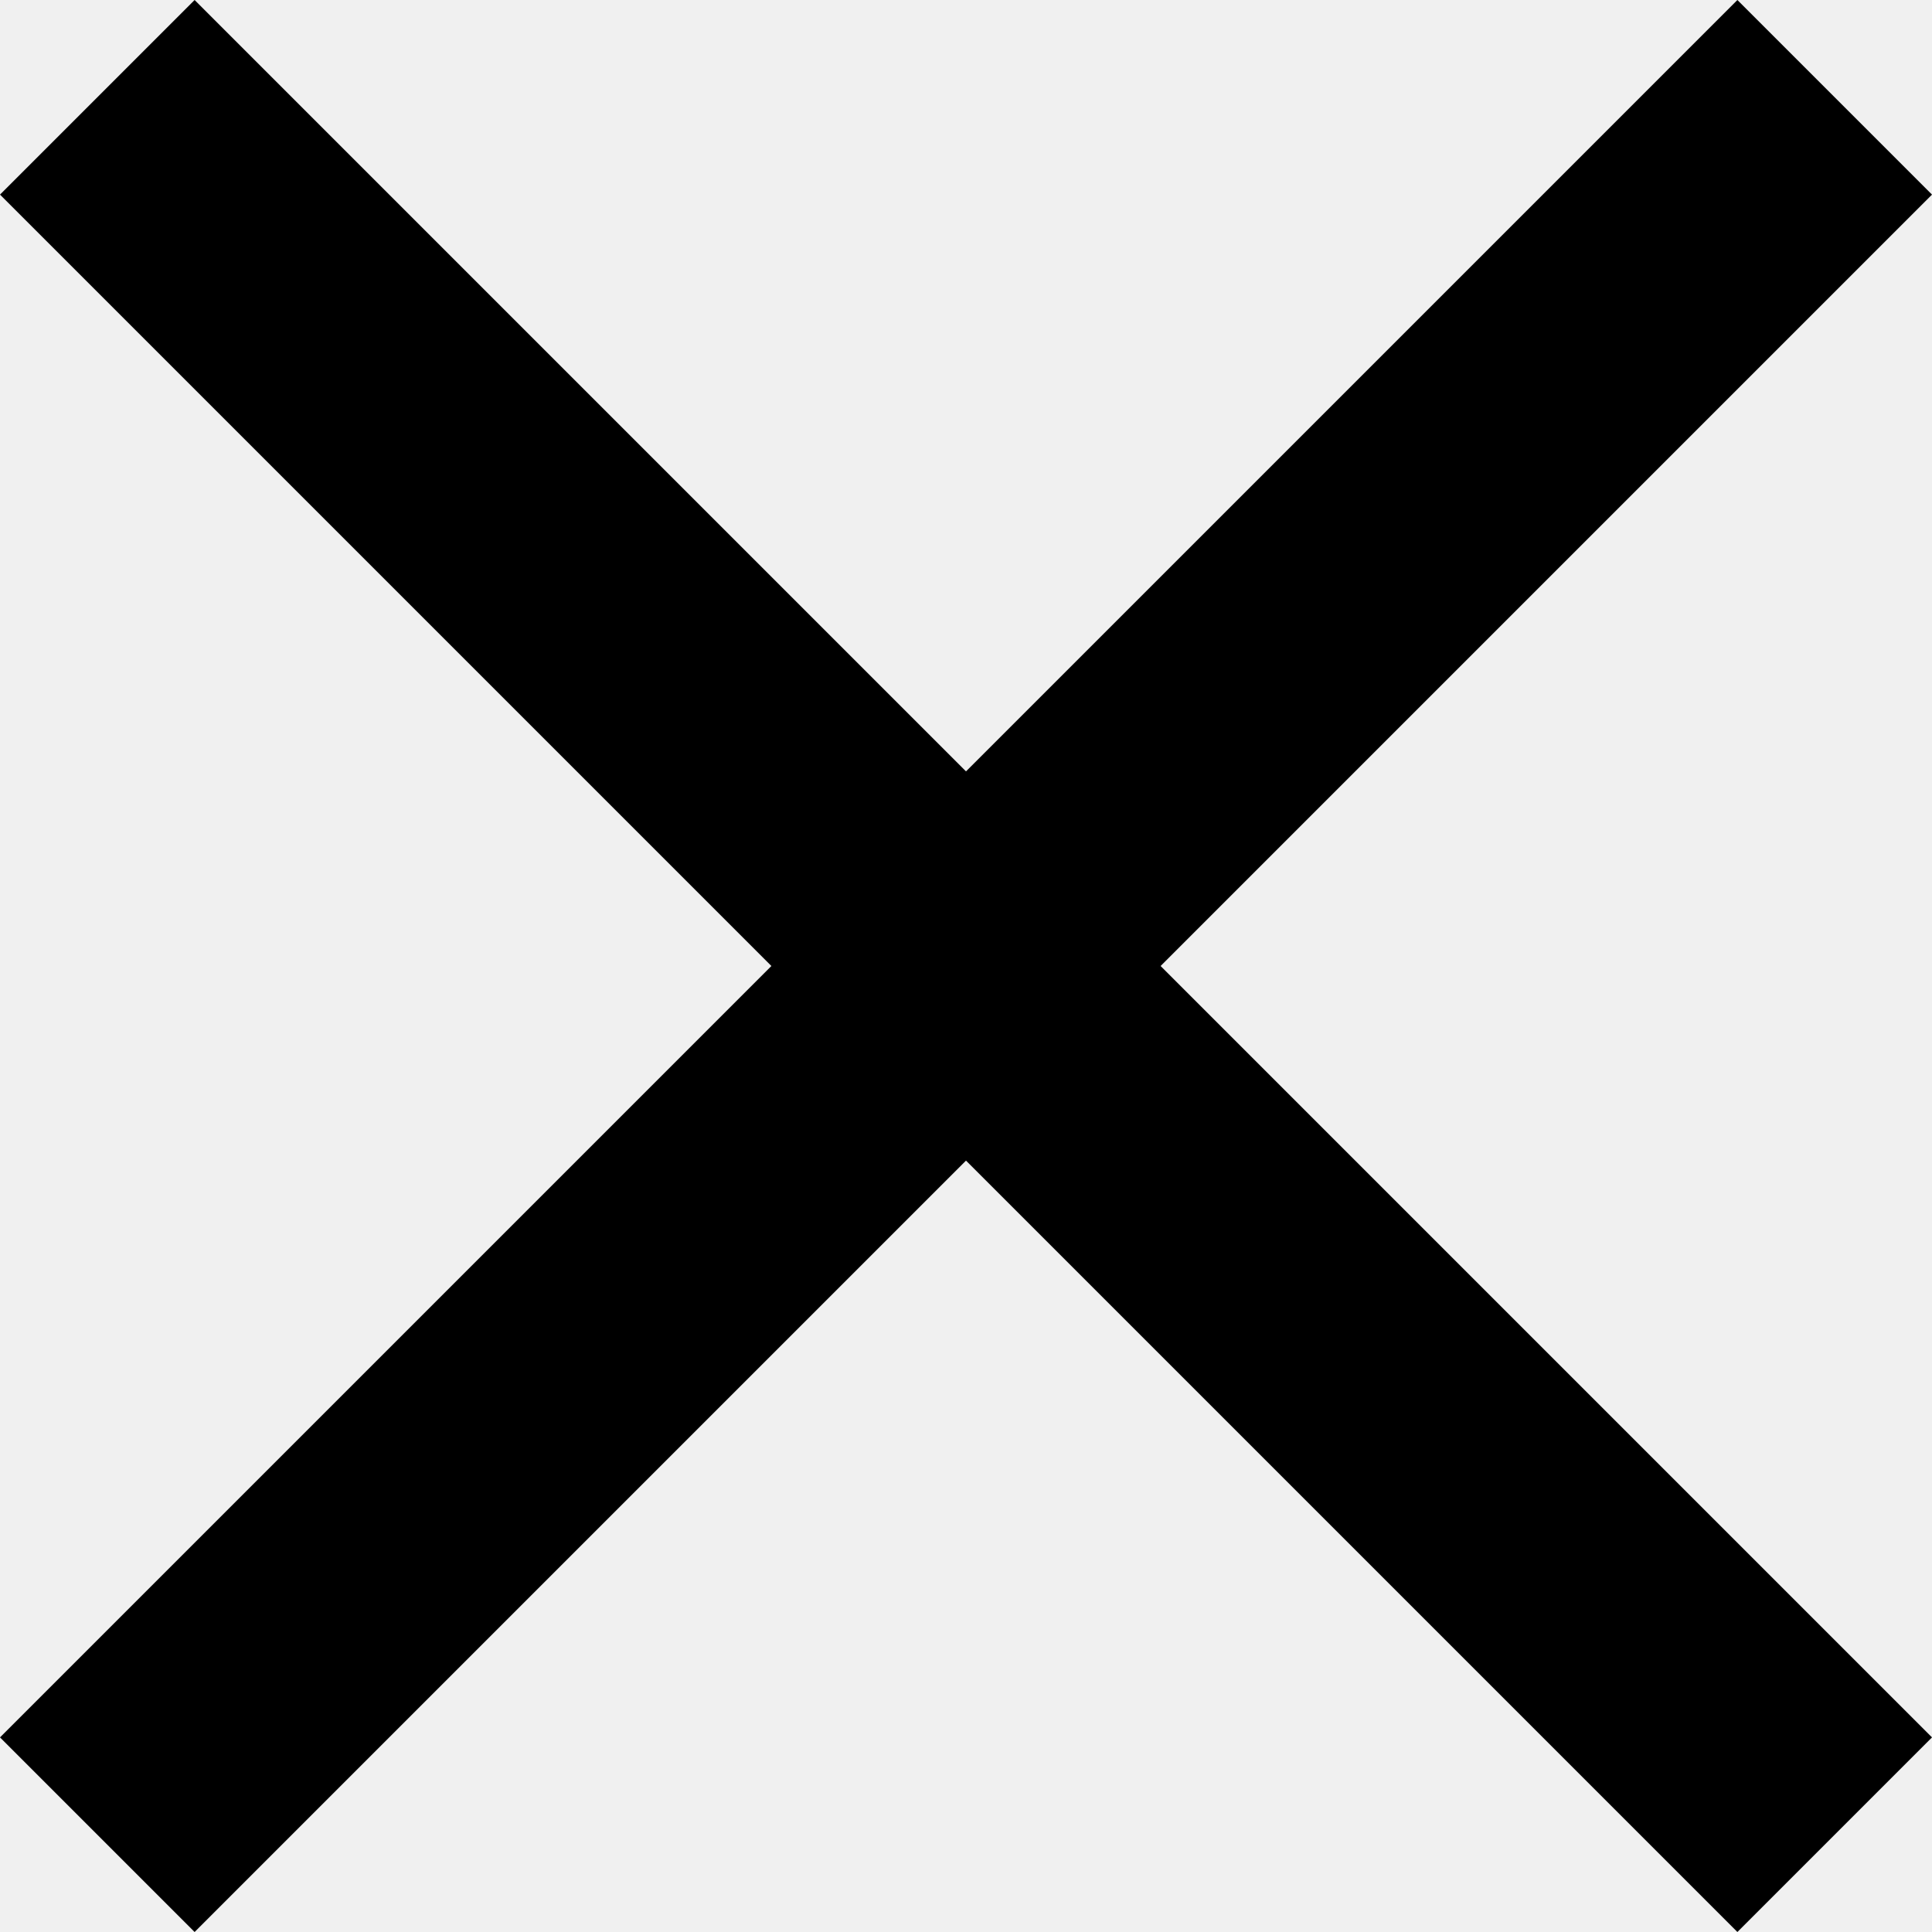
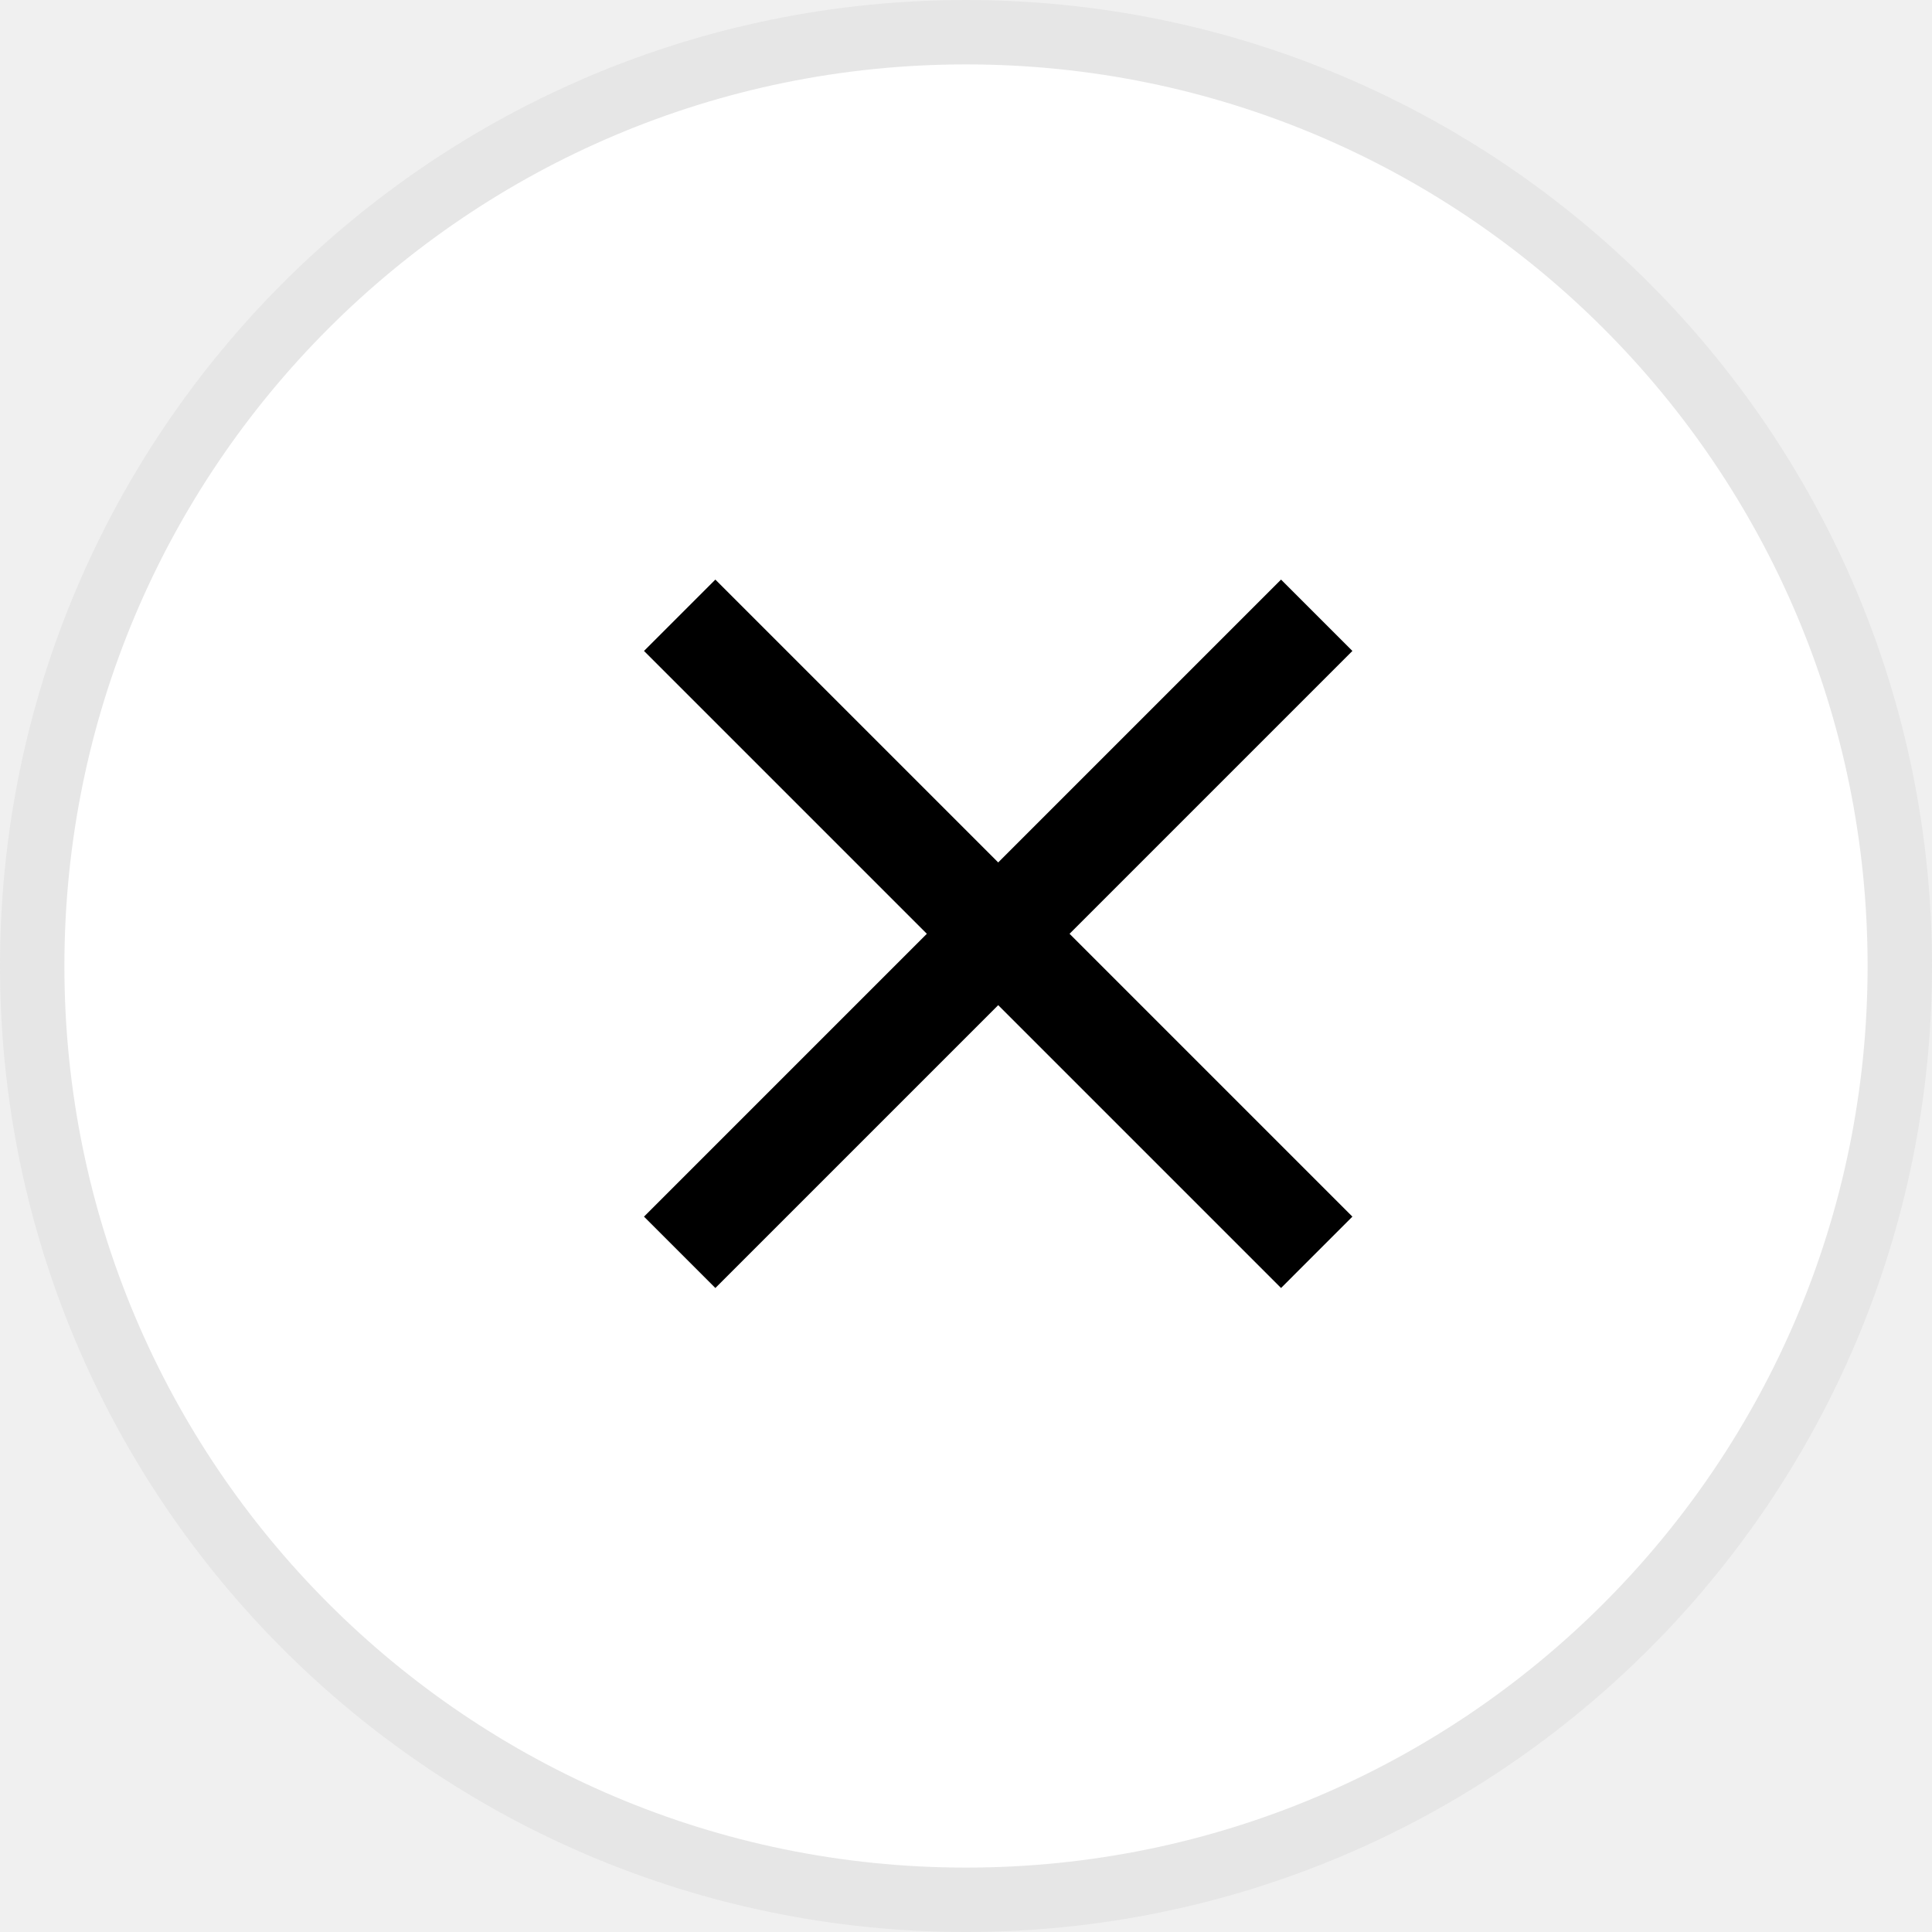
- <svg xmlns="http://www.w3.org/2000/svg" width="11" height="11" fill="none">
-   <path d="M11 1.108L9.892 0 5.5 4.392 1.108 0 0 1.108 4.392 5.5 0 9.892 1.108 11 5.5 6.608 9.892 11 11 9.892 6.608 5.5 11 1.108z" fill="#000" />
+ <svg xmlns="http://www.w3.org/2000/svg" width="30" height="30" fill="none">
+   <circle cx="15" cy="15" r="15" fill="#fff" />
+   <circle cx="15" cy="15" r="14.5" stroke="#000" stroke-opacity=".1" />
+   <path d="M21 10.108L19.892 9 15.5 13.392 11.108 9 10 10.108l4.392 4.392L10 18.892 11.108 20l4.392-4.392L19.892 20 21 18.892 16.608 14.5 21 10.108z" fill="#000" />
</svg>
